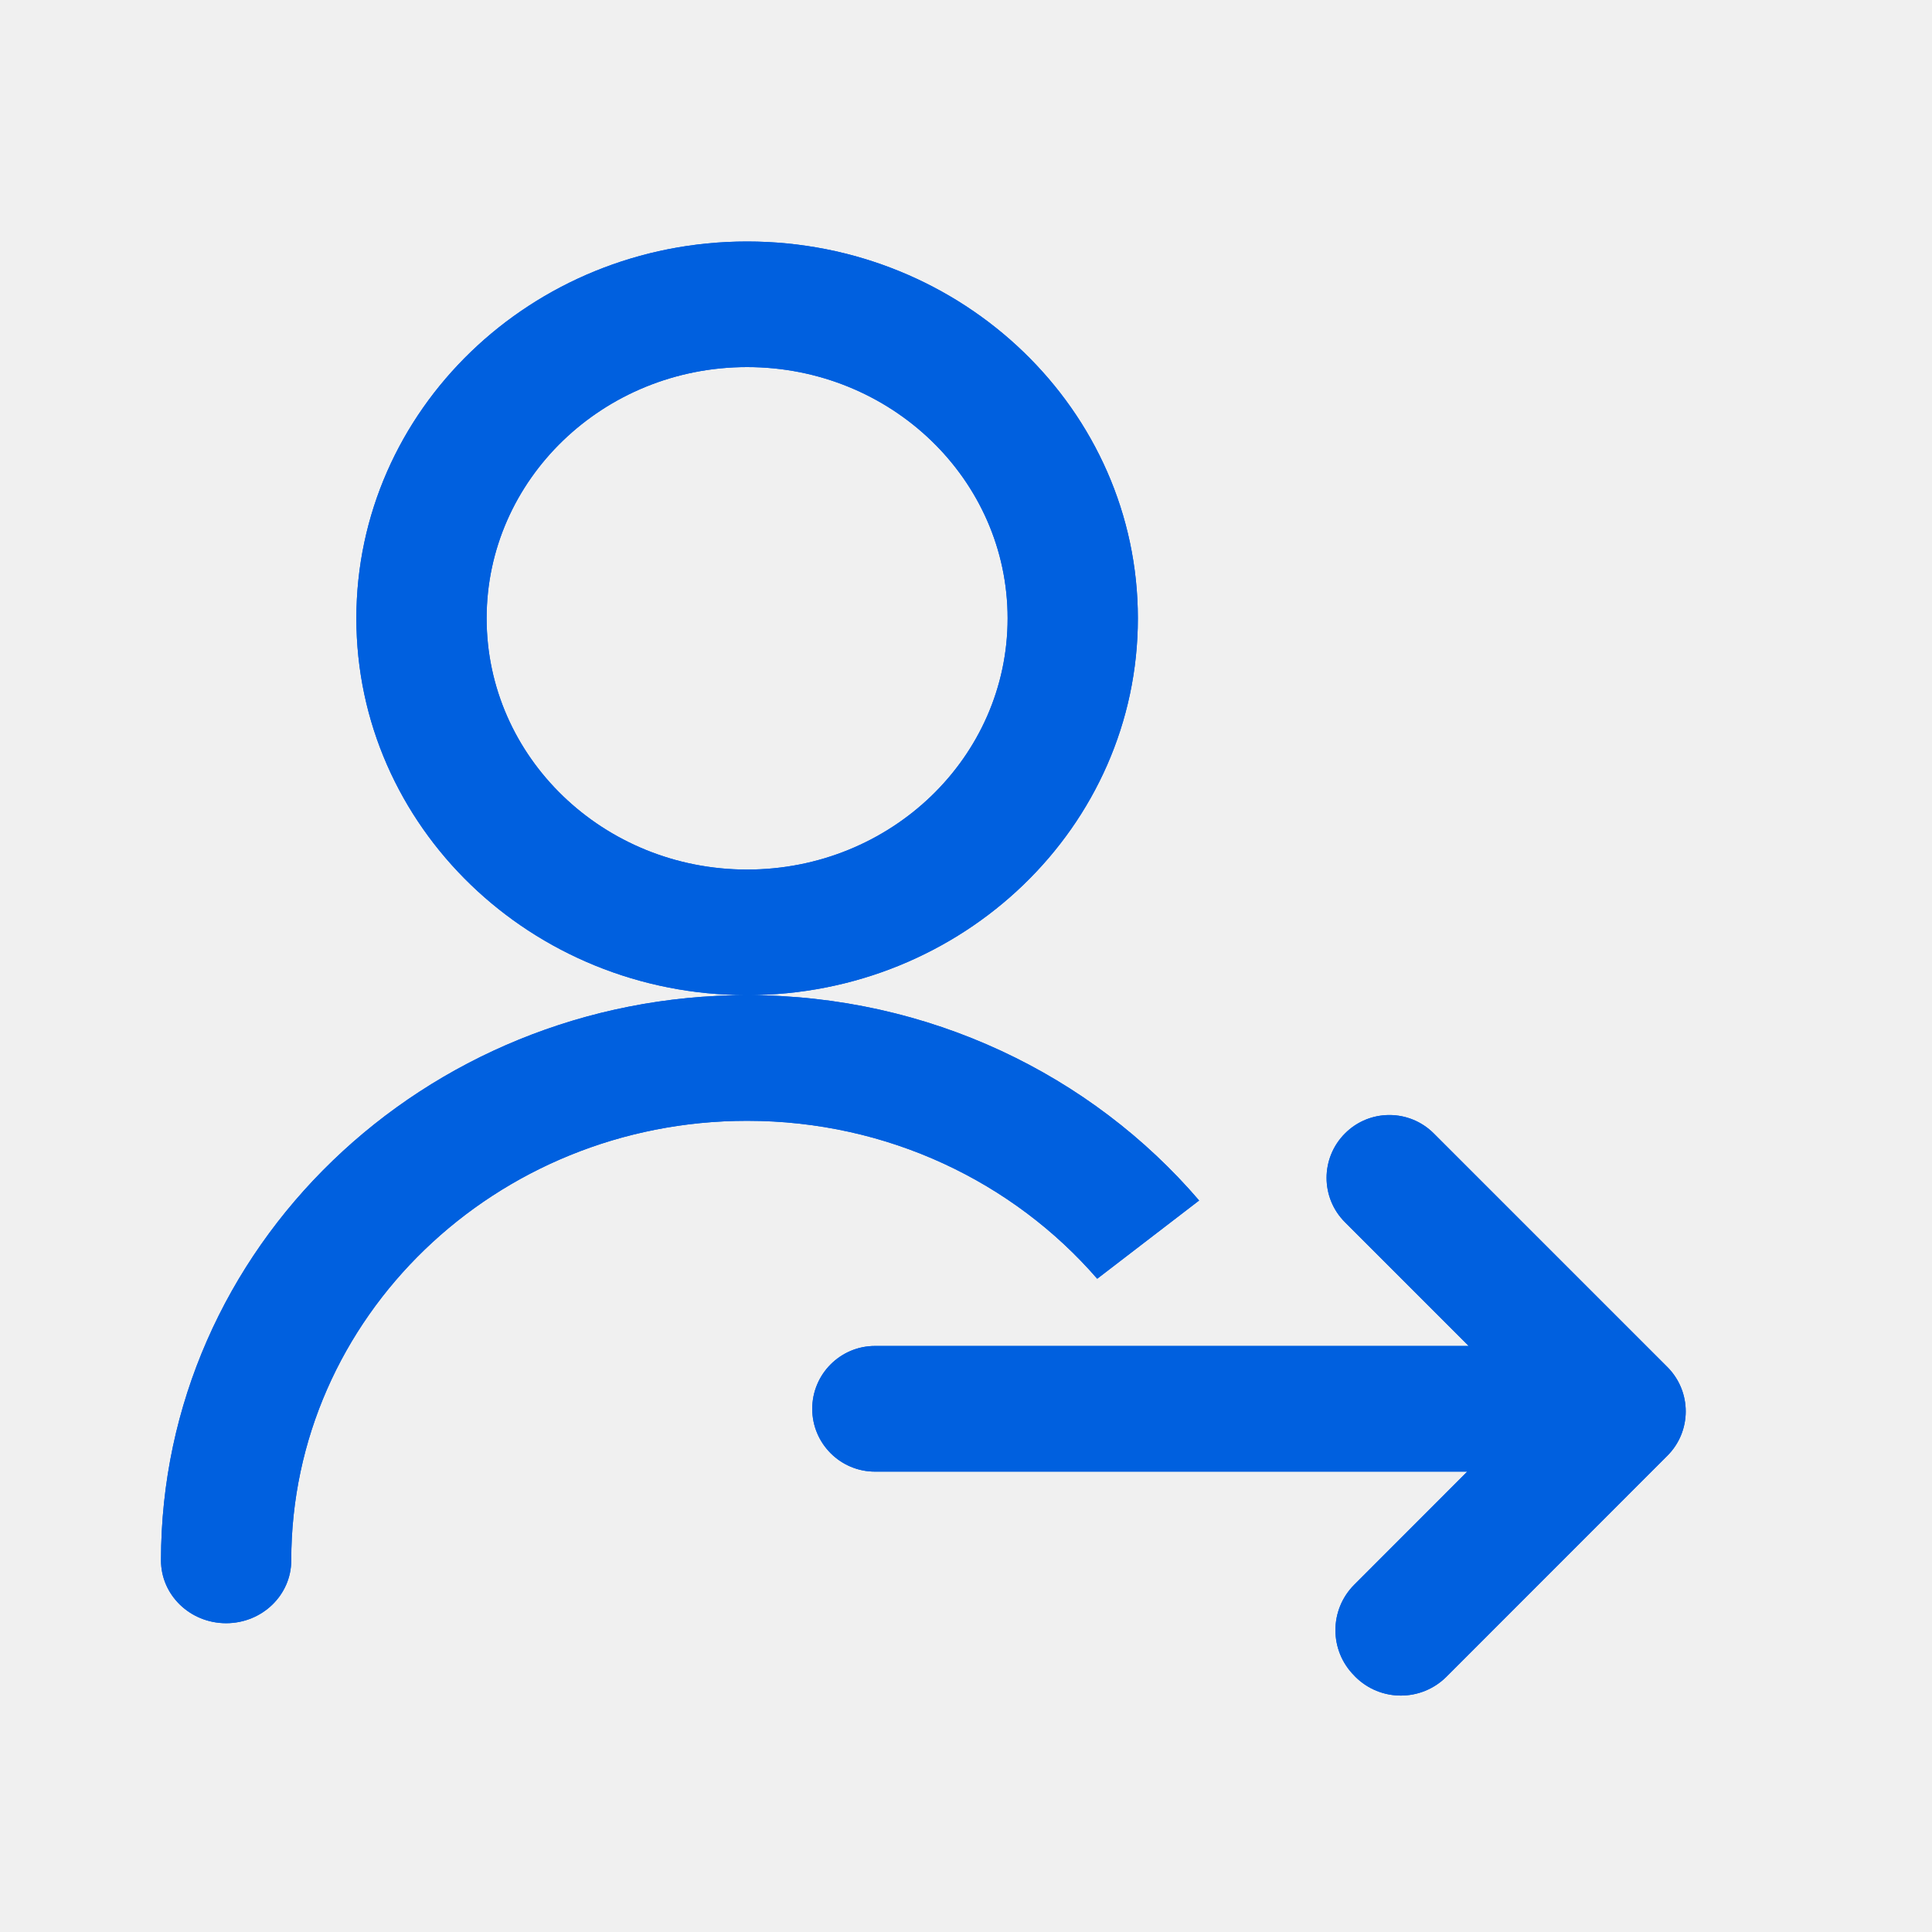
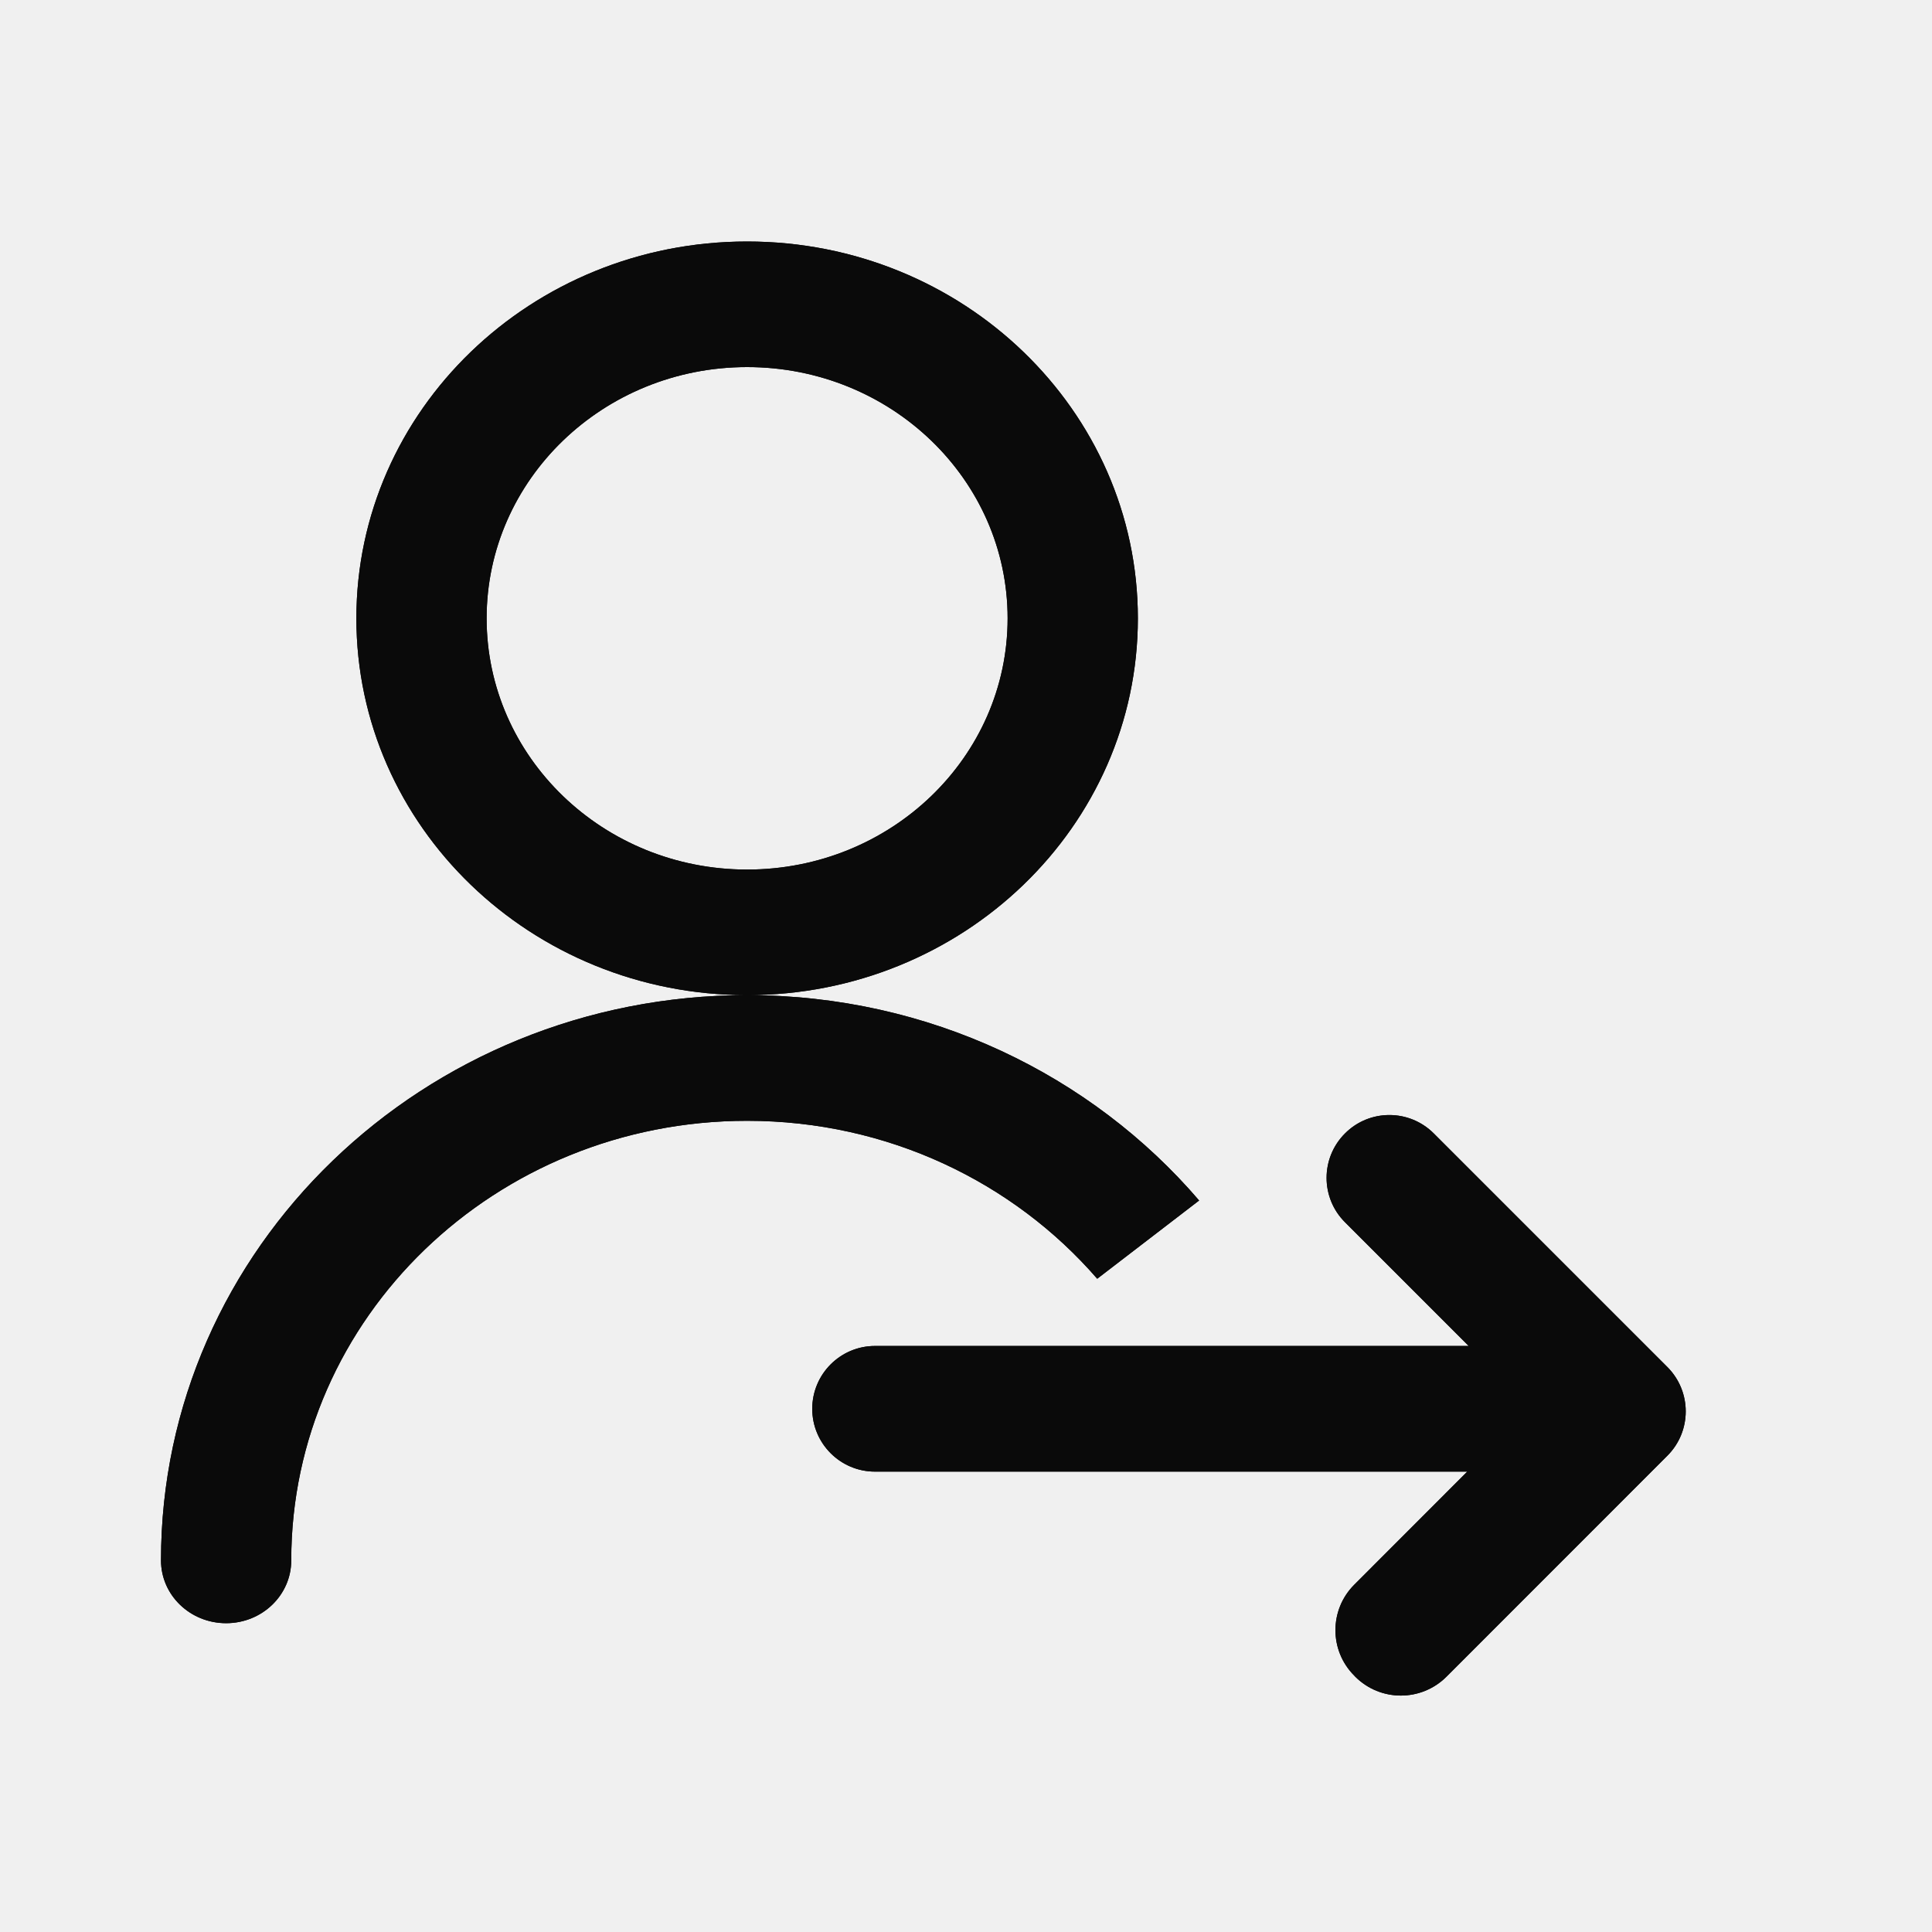
<svg xmlns="http://www.w3.org/2000/svg" xmlns:xlink="http://www.w3.org/1999/xlink" width="24" height="24" viewBox="0 0 24 24">
  <defs>
    <path id="publish-on-own-a" d="M9.281,12.362 C6.6,12.362 4.427,10.267 4.427,7.681 C4.427,5.096 6.6,3 9.281,3 C11.962,3 14.135,5.096 14.135,7.681 C14.135,10.267 11.962,12.362 9.281,12.362 Z M9.281,10.802 C11.068,10.802 12.517,9.405 12.517,7.681 C12.517,5.958 11.068,4.56 9.281,4.56 C7.494,4.56 6.045,5.958 6.045,7.681 C6.045,9.405 7.494,10.802 9.281,10.802 Z M3.618,19.384 C3.618,19.815 3.256,20.164 2.809,20.164 C2.362,20.164 2,19.815 2,19.384 C2,15.506 5.26,12.362 9.281,12.362 C11.541,12.362 13.561,13.355 14.896,14.913 L13.63,15.885 C12.591,14.686 11.028,13.923 9.281,13.923 C6.154,13.923 3.618,16.368 3.618,19.384 Z M18.245,16.72 L16.708,15.183 C16.403,14.879 16.403,14.385 16.708,14.08 C17.012,13.775 17.506,13.775 17.811,14.08 L20.712,16.981 C21.017,17.286 21.017,17.78 20.712,18.084 C20.71,18.087 20.707,18.089 20.705,18.091 C20.703,18.094 20.7,18.096 20.698,18.098 L17.968,20.829 C17.655,21.141 17.149,21.141 16.836,20.829 L16.824,20.816 C16.511,20.504 16.511,19.997 16.824,19.685 L18.227,18.281 L10.87,18.281 C10.439,18.281 10.09,17.931 10.09,17.501 C10.09,17.07 10.439,16.72 10.87,16.72 L18.245,16.72 Z" />
  </defs>
  <g fill="none" fill-rule="evenodd">
    <mask id="publish-on-own-b" fill="#fff">
      <use xlink:href="#publish-on-own-a" />
    </mask>
-     <use fill="#0060DF" fill-rule="nonzero" xlink:href="#publish-on-own-a" />
-     <g fill="#0060DF" fill-rule="nonzero" mask="url(#publish-on-own-b)">
+     <use fill="#0a0a0a" fill-rule="nonzero" xlink:href="#publish-on-own-a" />
+     <g fill="#0a0a0a" fill-rule="nonzero" mask="url(#publish-on-own-b)">
      <rect width="24" height="24" />
    </g>
  </g>
</svg>
